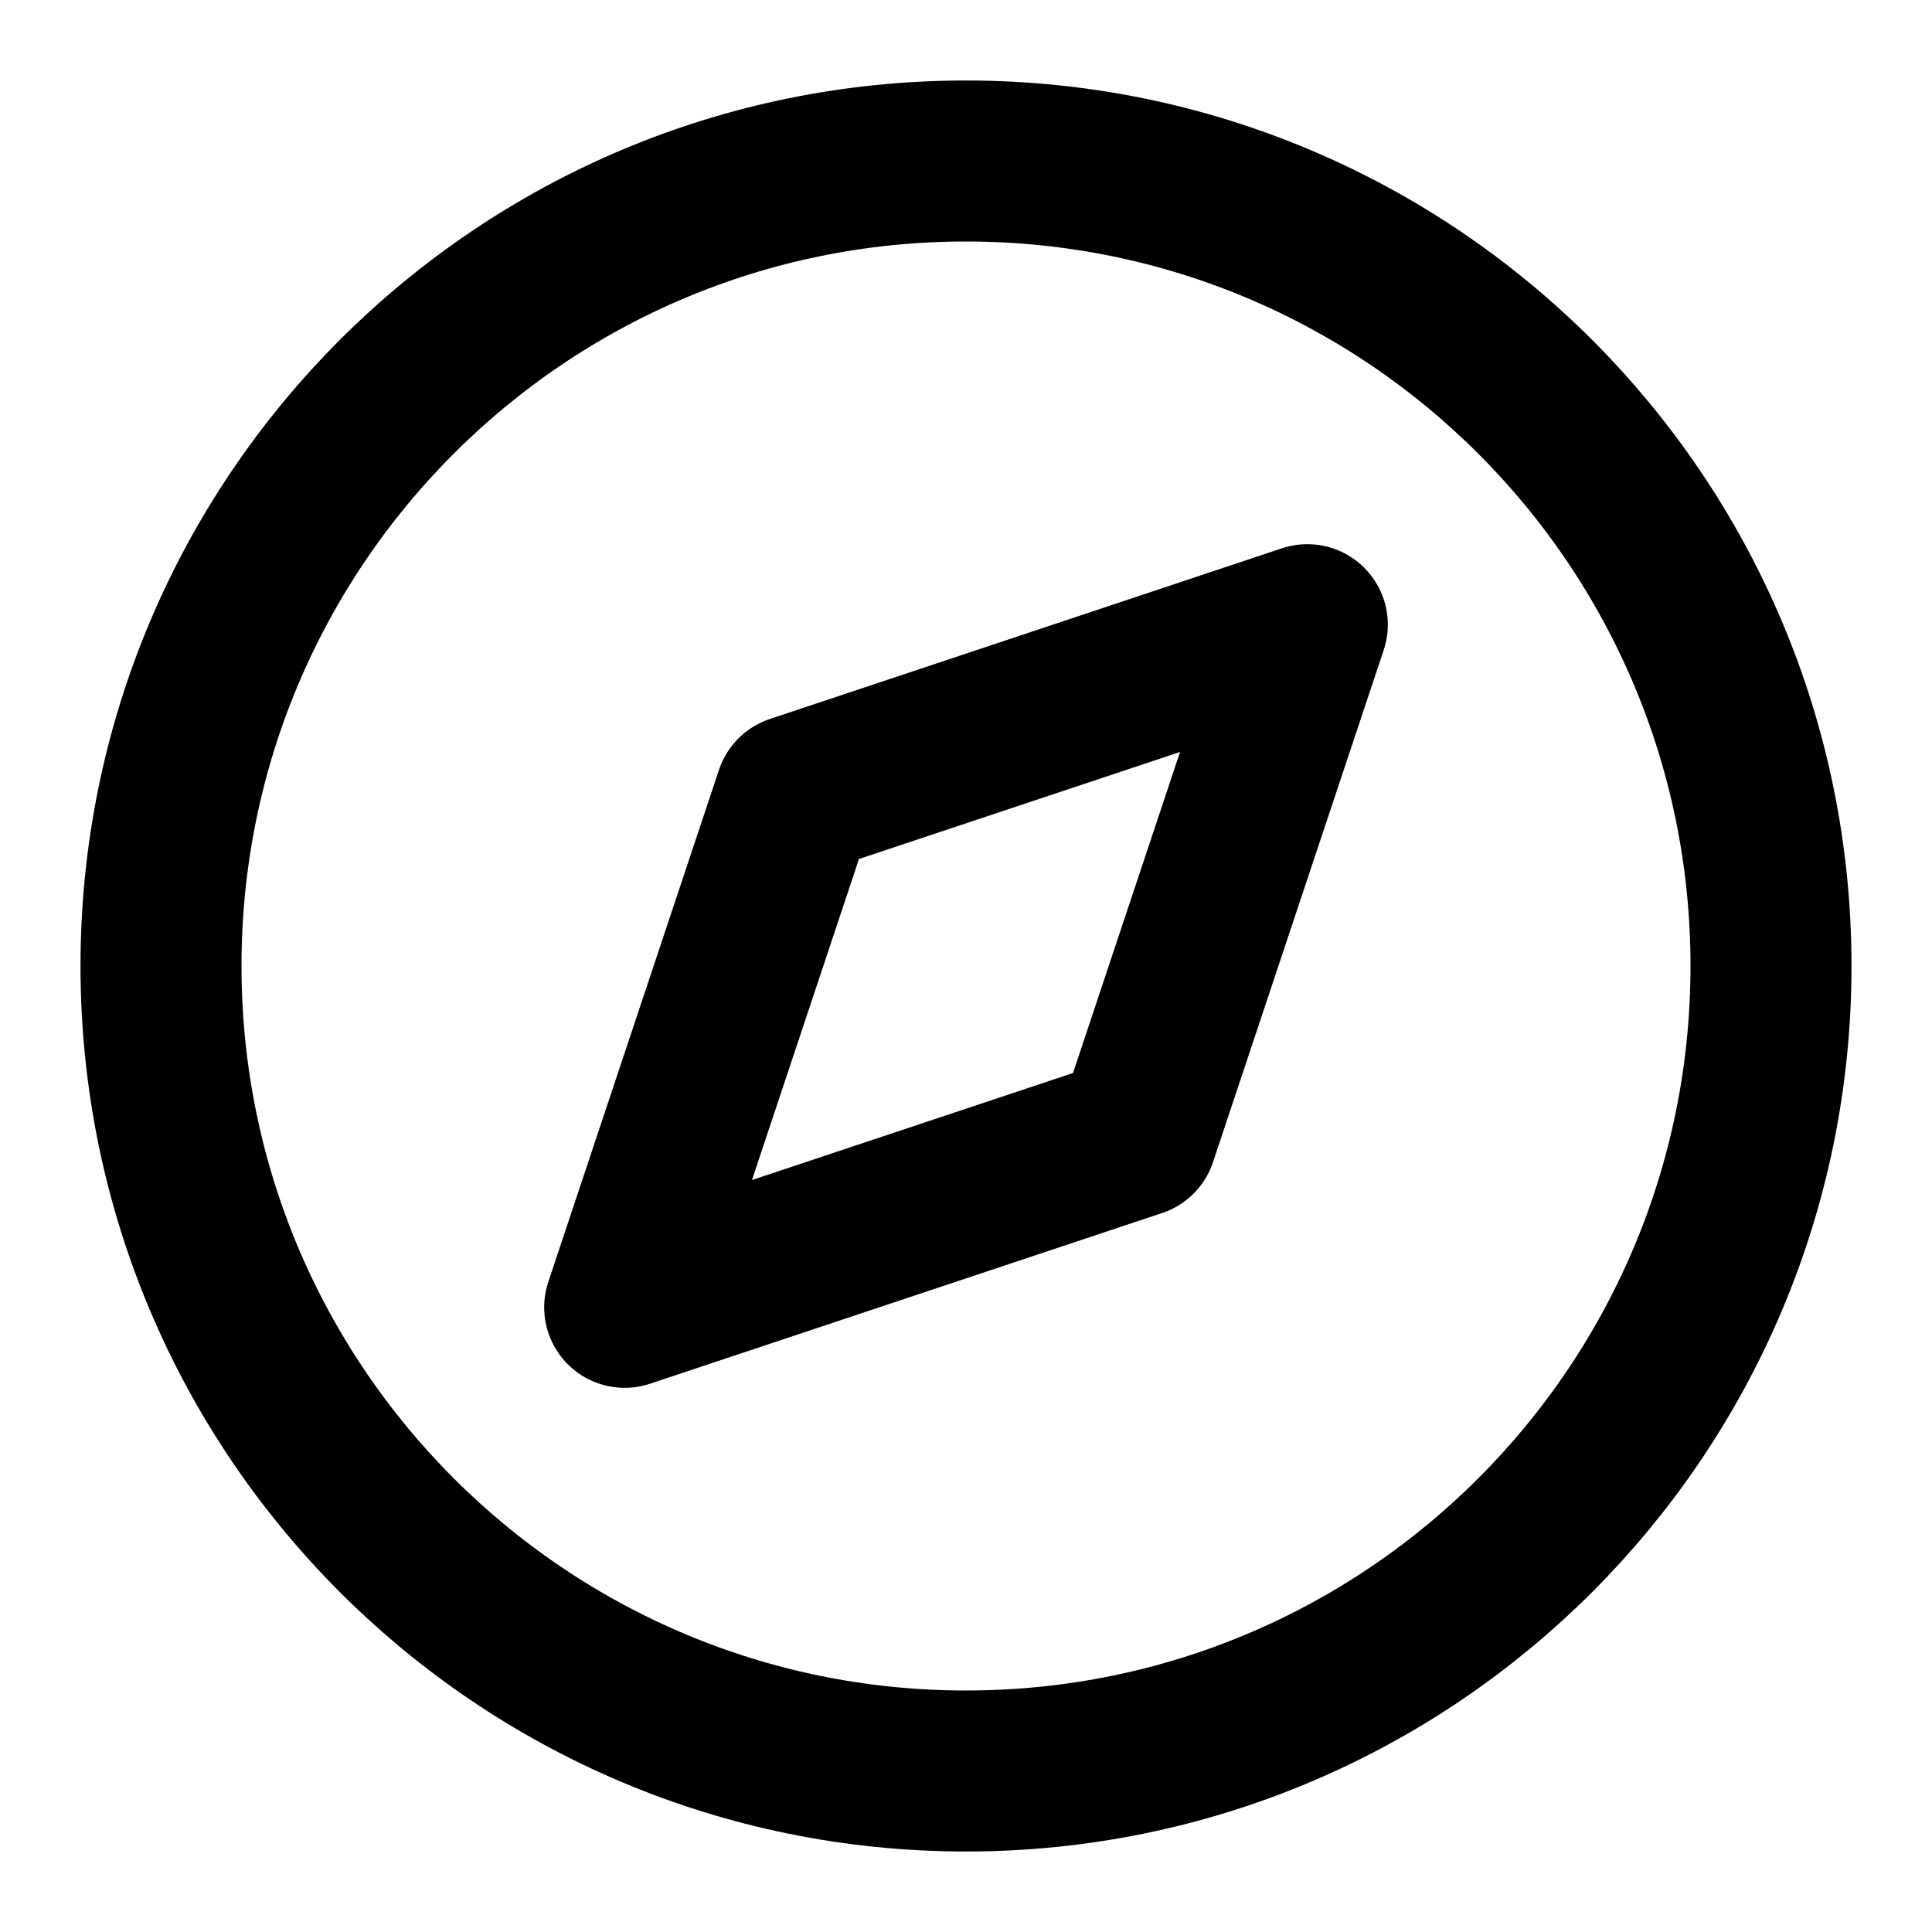
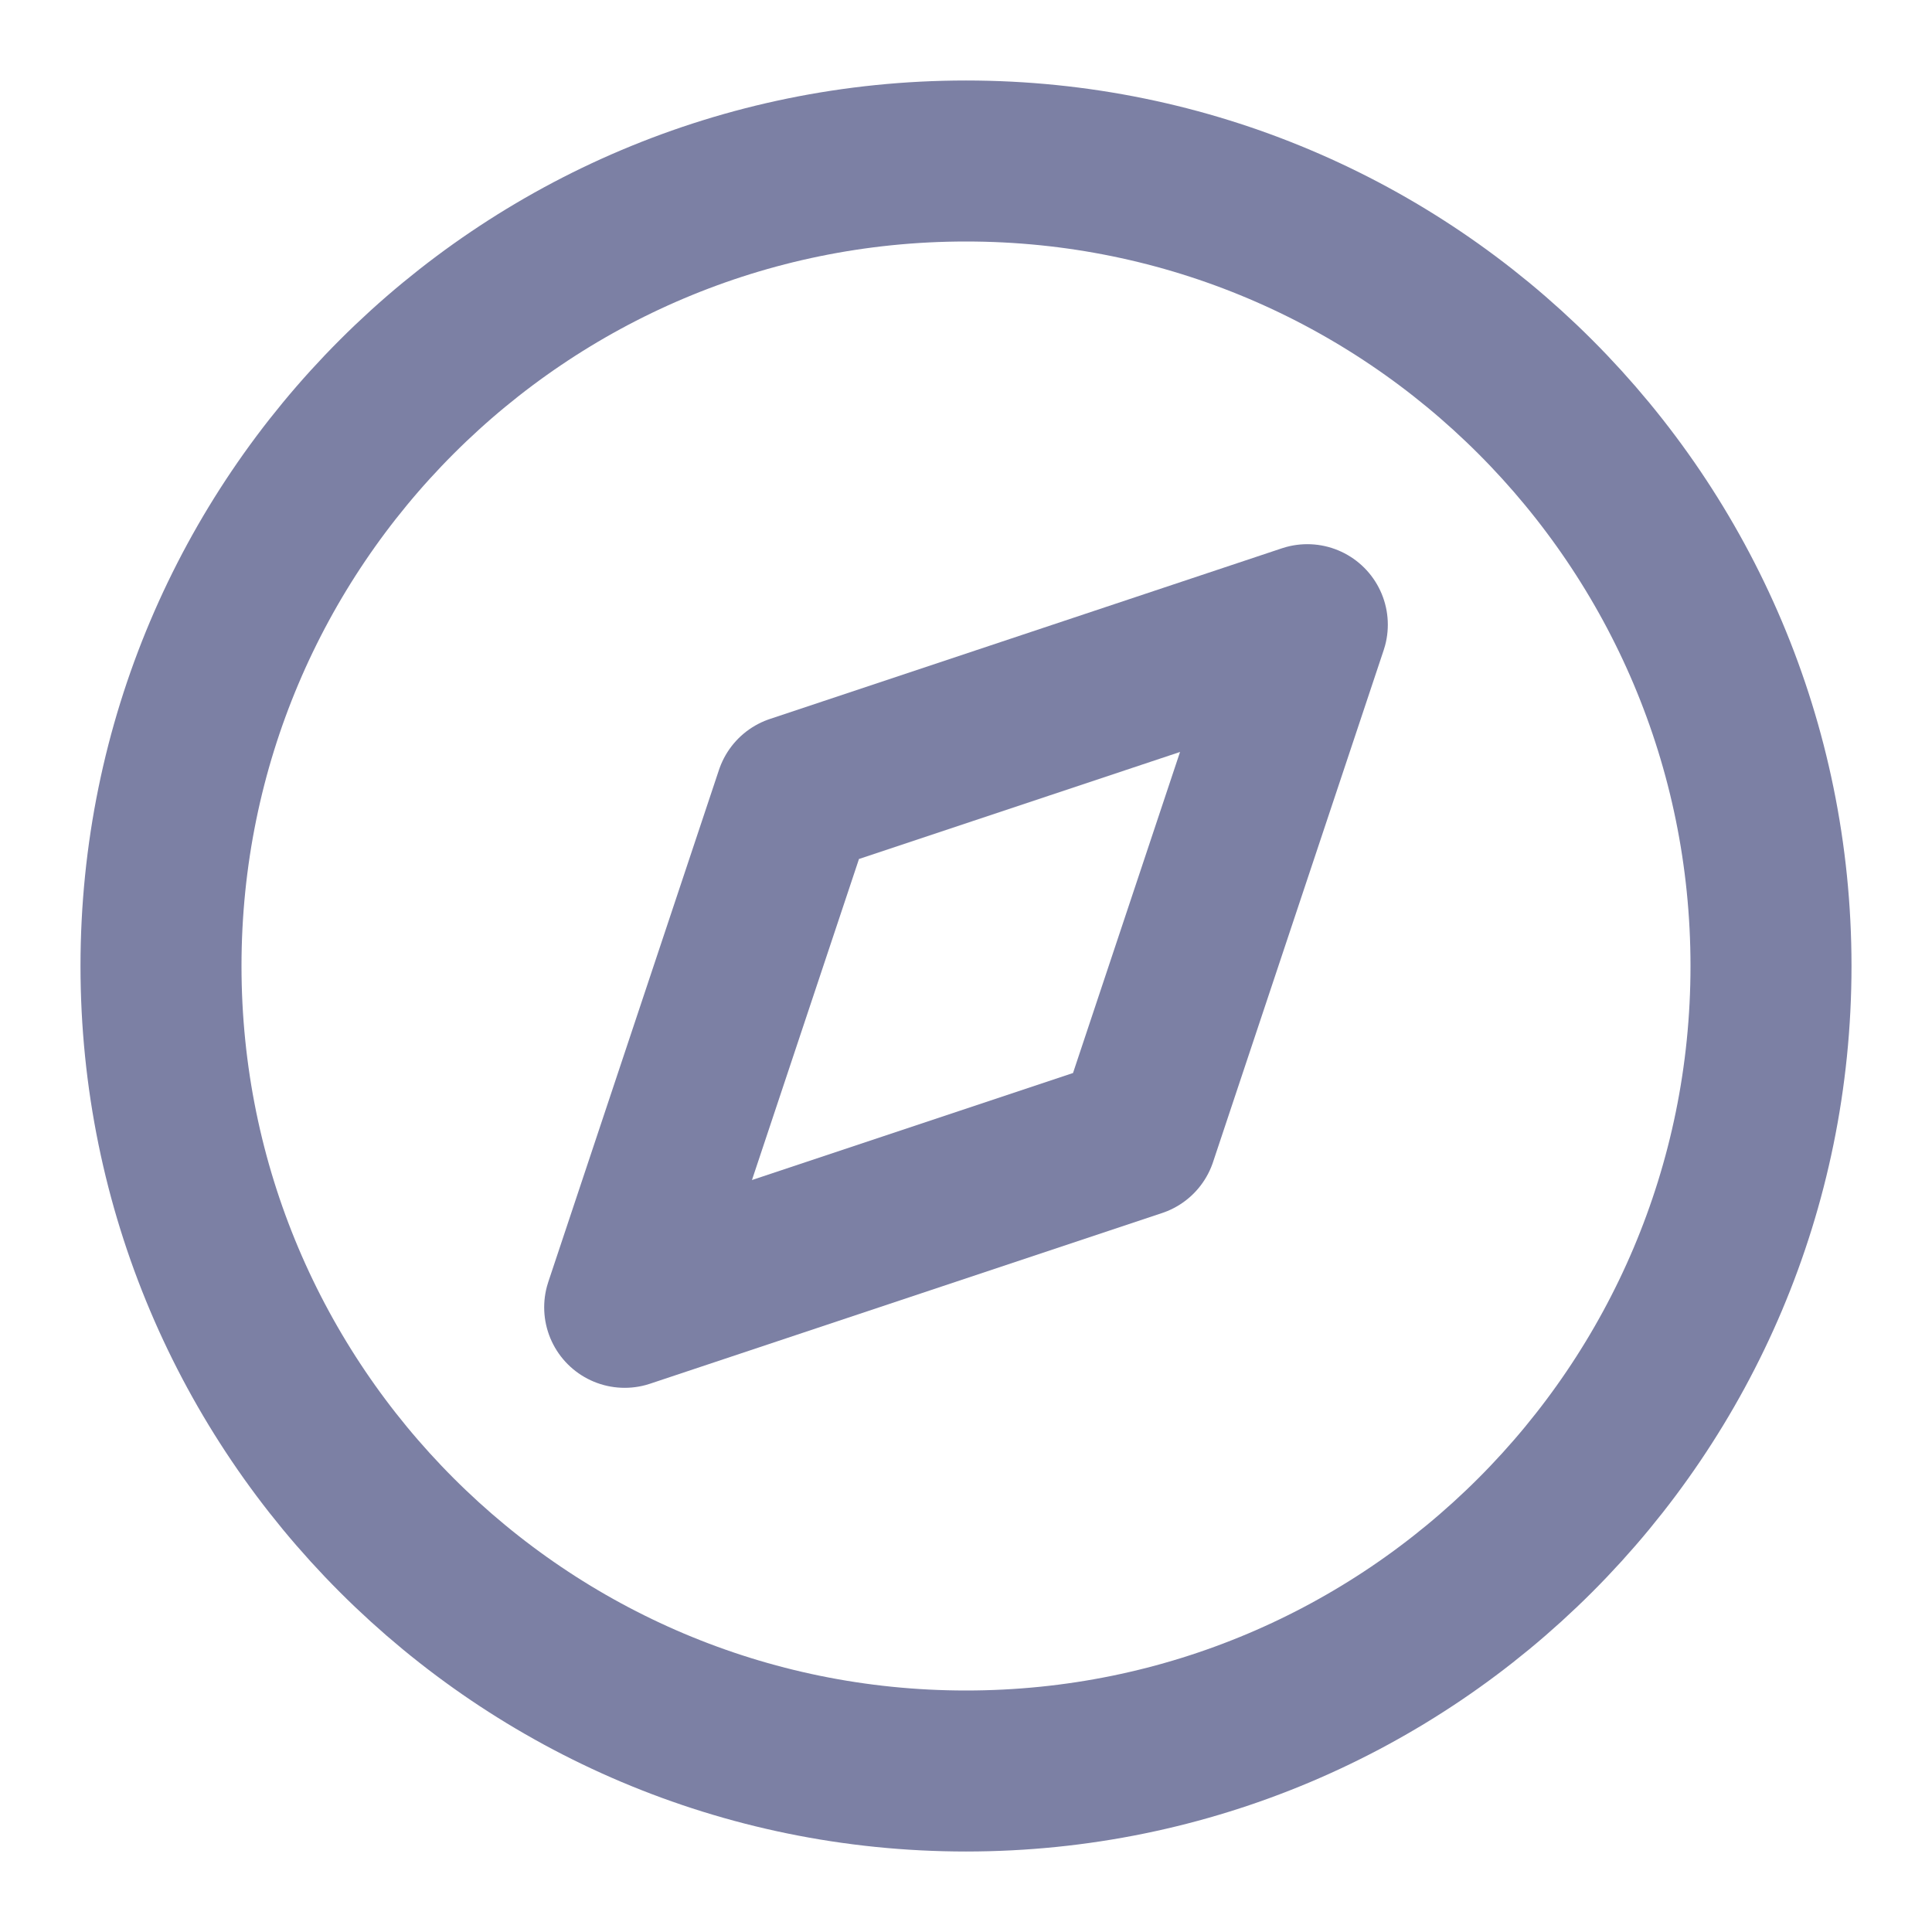
- <svg xmlns="http://www.w3.org/2000/svg" width="24" height="24" viewBox="0 0 24 24" fill="none" stroke="currentColor" stroke-width="2" stroke-linecap="round" stroke-linejoin="round" class="feather feather-compass">
+ <svg xmlns="http://www.w3.org/2000/svg" width="24" height="24" viewBox="0 0 24 24" fill="none" stroke="#7c80a4" stroke-width="2" stroke-linecap="round" stroke-linejoin="round" class="feather feather-compass">
  <circle cx="12" cy="12" r="10" />
  <polygon points="16.24 7.76 14.12 14.12 7.76 16.24 9.88 9.88 16.24 7.76" />
</svg>
